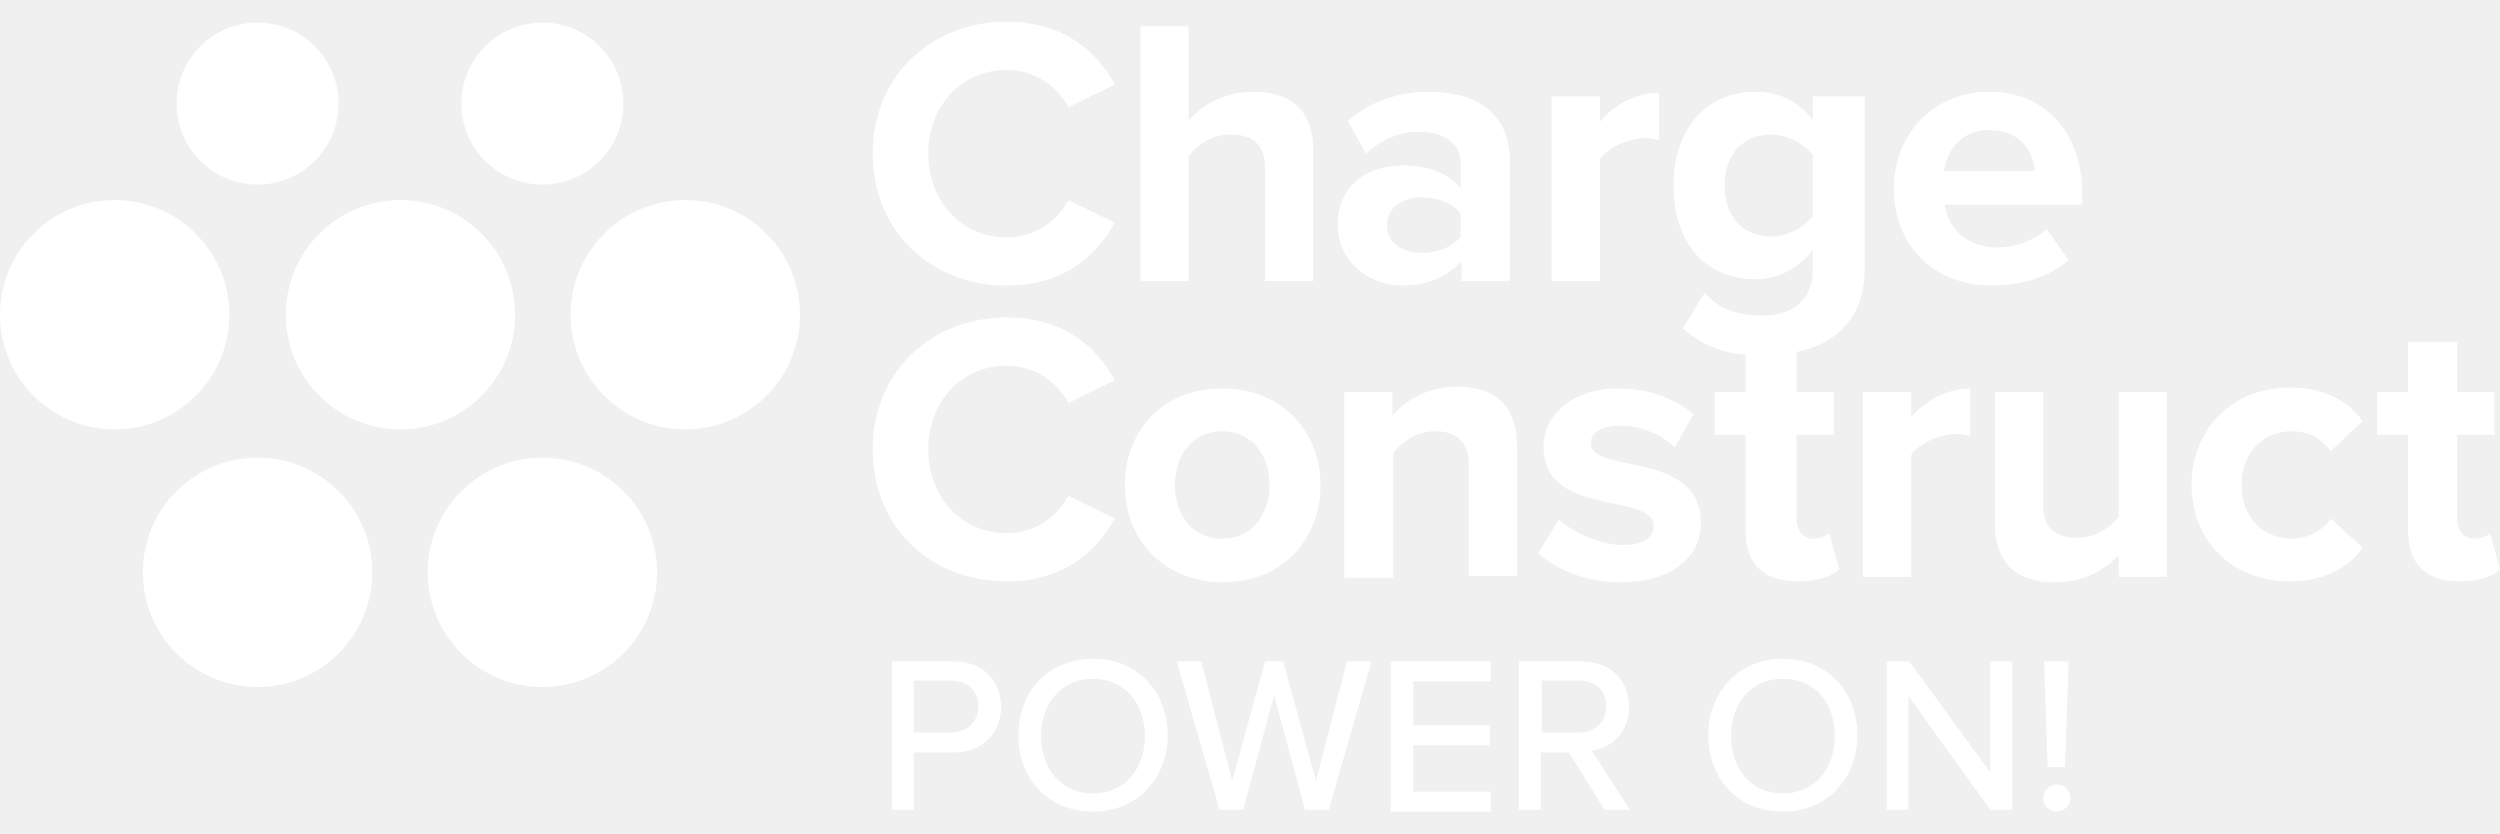
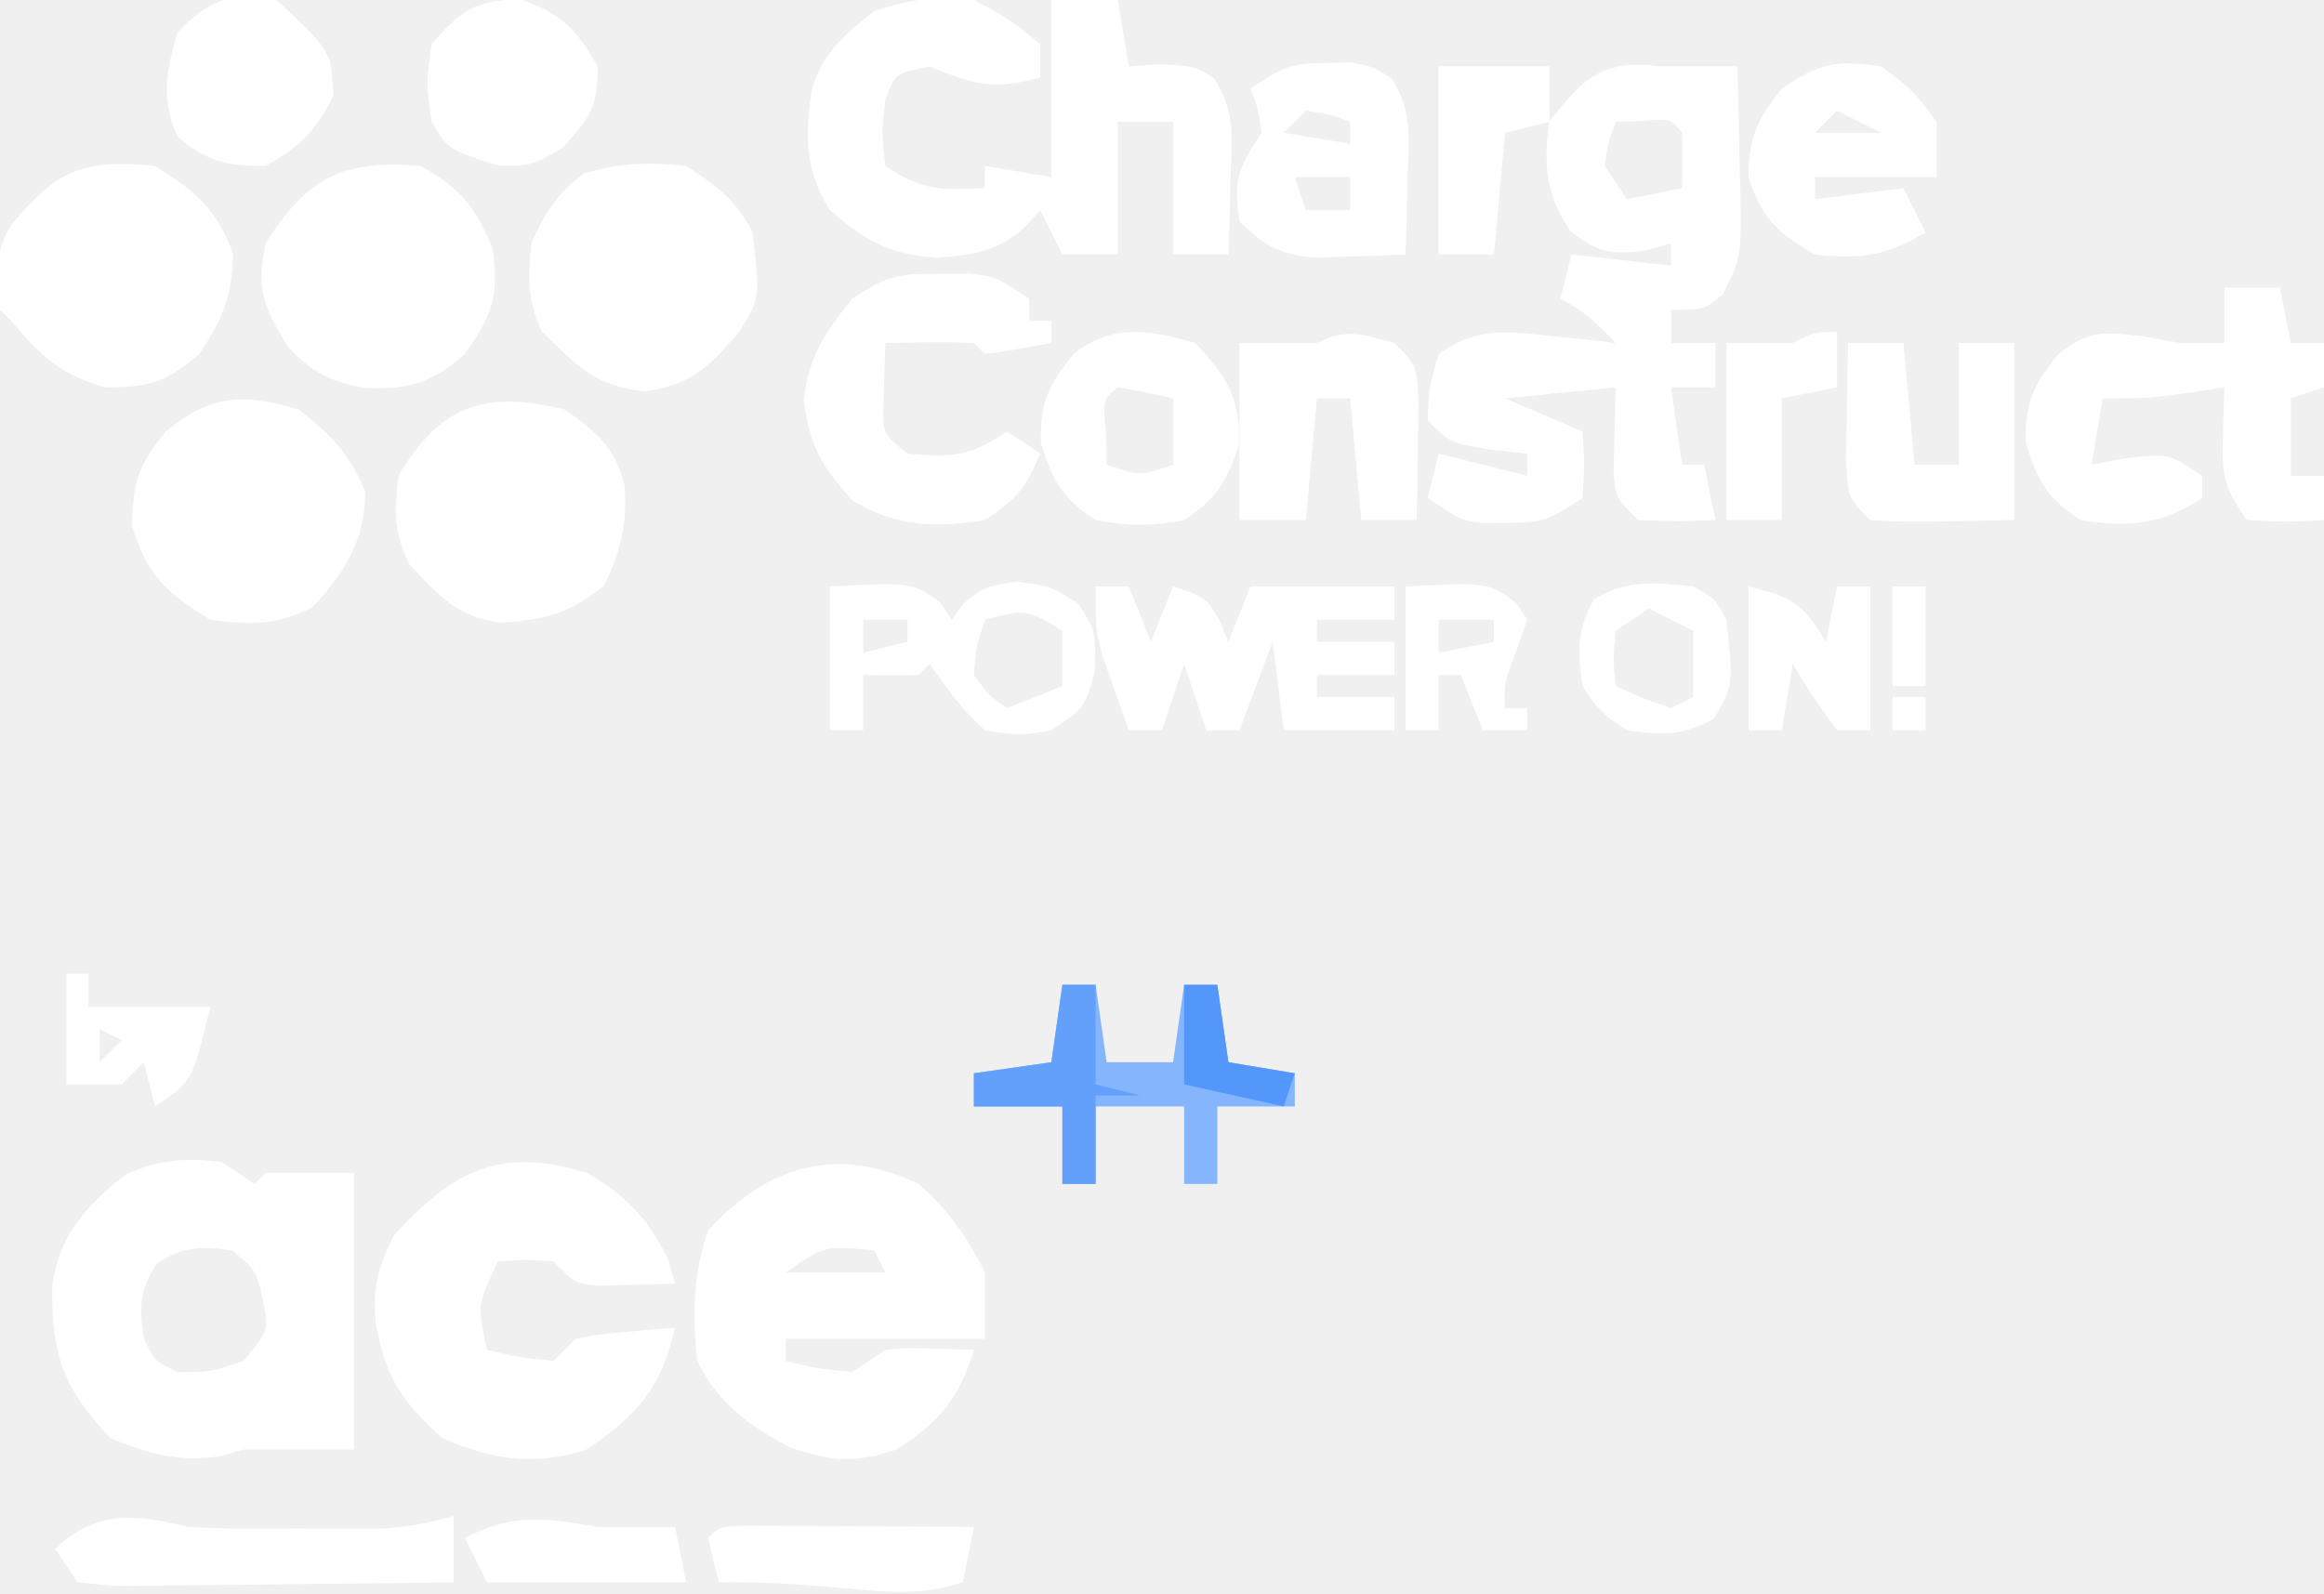
- <svg xmlns="http://www.w3.org/2000/svg" width="210px" height="70px" version="1.1" id="Ebene_1" x="0px" y="0px" style="enable-background:new 0 0 325.4 137.5;" xml:space="preserve" viewBox="25.3 25.3 274.7 86.8">
-   <style type="text/css">.st0{fill:#ffffff;}</style>
-   <g>
-     <g>
-       <path class="st0" d="M121.2,39.8c0-8.6,6.5-14.5,14.7-14.5c6.4,0,10,3.4,11.9,6.9l-5.1,2.5c-1.2-2.3-3.7-4.1-6.8-4.1c-4.9,0-8.6,3.9-8.6,9.2s3.7,9.2,8.6,9.2c3.1,0,5.6-1.8,6.8-4.1l5.1,2.5c-2,3.5-5.5,6.9-11.9,6.9C127.7,54.3,121.2,48.4,121.2,39.8z" />
-       <path class="st0" d="M164.3,41.4c0-2.8-1.5-3.7-3.8-3.7c-2.1,0-3.7,1.2-4.6,2.4v13.7h-5.3v-28h5.3v10.4c1.3-1.6,3.8-3.2,7.1-3.2c4.5,0,6.6,2.4,6.6,6.4v14.4h-5.3V41.4z" />
-       <path class="st0" d="M185.8,51.7c-1.4,1.6-3.8,2.6-6.4,2.6c-3.2,0-7.1-2.2-7.1-6.7c0-4.8,3.8-6.5,7.1-6.5c2.7,0,5.1,0.8,6.4,2.5v-2.8c0-2.1-1.8-3.4-4.5-3.4c-2.2,0-4.2,0.8-5.9,2.4l-2-3.6c2.5-2.2,5.7-3.2,8.9-3.2c4.6,0,8.9,1.8,8.9,7.7v13.1h-5.3V51.7z M185.8,46.4c-0.9-1.2-2.6-1.8-4.3-1.8c-2.1,0-3.8,1.1-3.8,3.1c0,1.9,1.7,3,3.8,3c1.7,0,3.4-0.6,4.3-1.8V46.4z" />
-       <path class="st0" d="M195.8,33.5h5.3v2.8c1.4-1.8,4-3.2,6.5-3.2v5.2c-0.4-0.1-0.9-0.2-1.5-0.2c-1.8,0-4.1,1-5,2.3v13.4h-5.3V33.5z" />
-       <path class="st0" d="M243.9,33c6.1,0,10.2,4.5,10.2,11.2v1.2H239c0.3,2.6,2.4,4.7,5.8,4.7c1.9,0,4.1-0.8,5.4-2l2.4,3.4c-2,1.8-5.2,2.8-8.4,2.8c-6.2,0-10.8-4.2-10.8-10.7C233.4,37.7,237.7,33,243.9,33z M238.9,41.7h10c-0.1-1.9-1.5-4.5-5-4.5C240.6,37.2,239.2,39.7,238.9,41.7z" />
-       <path class="st0" d="M121.2,72.3c0-8.6,6.5-14.5,14.7-14.5c6.4,0,10,3.4,11.9,6.9l-5.1,2.5c-1.2-2.3-3.7-4.1-6.8-4.1c-4.9,0-8.6,3.9-8.6,9.2s3.7,9.2,8.6,9.2c3.1,0,5.6-1.8,6.8-4.1l5.1,2.5c-2,3.5-5.5,6.9-11.9,6.9C127.7,86.8,121.2,81,121.2,72.3z" />
-       <path class="st0" d="M148.9,76.2c0-5.8,4-10.6,10.7-10.6c6.7,0,10.8,4.9,10.8,10.6c0,5.8-4,10.7-10.8,10.7C152.9,86.8,148.9,82,148.9,76.2z M164.8,76.2c0-3.2-1.9-5.9-5.2-5.9c-3.3,0-5.2,2.7-5.2,5.9c0,3.2,1.8,5.9,5.2,5.9C162.9,82.1,164.8,79.4,164.8,76.2z" />
-       <path class="st0" d="M186.7,74.1c0-2.8-1.5-3.8-3.7-3.8c-2.1,0-3.7,1.2-4.6,2.4v13.7H173V66h5.3v2.6c1.3-1.6,3.8-3.2,7.1-3.2c4.5,0,6.6,2.5,6.6,6.5v14.3h-5.3V74.1z" />
-       <path class="st0" d="M196.6,80c1.5,1.4,4.5,2.8,7,2.8c2.3,0,3.4-0.8,3.4-2.1c0-1.4-1.8-1.9-4.1-2.4c-3.5-0.7-8-1.5-8-6.3c0-3.4,3-6.4,8.3-6.4c3.4,0,6.2,1.2,8.2,2.8l-2.1,3.7c-1.2-1.3-3.5-2.4-6-2.4c-1.9,0-3.2,0.7-3.2,1.9c0,1.3,1.6,1.7,3.9,2.2c3.5,0.7,8.2,1.6,8.2,6.6c0,3.7-3.2,6.5-8.8,6.5c-3.5,0-6.9-1.2-9.1-3.2L196.6,80z" />
-       <path class="st0" d="M224.5,33.5v2.6c-1.6-2.1-3.8-3.1-6.3-3.1c-5.1,0-9,3.7-9,10.3c0,6.8,3.9,10.3,9,10.3c2.5,0,4.7-1.2,6.3-3.2v2.1c0,4-3,5.1-5.6,5.1s-4.7-0.7-6.3-2.5l-2.4,3.9c2.1,1.8,4.3,2.7,6.9,2.9V66h-3.4v4.7h3.4v10.6c0,3.6,2,5.5,5.8,5.5c2.2,0,3.7-0.6,4.5-1.3l-1.1-4c-0.3,0.3-1.1,0.6-1.8,0.6c-1.2,0-1.8-1-1.8-2.2v-9.2h4.1V66h-4.1v-4.4c3.9-0.8,7.5-3.3,7.5-9.3V33.5H224.5z M224.5,46.6c-0.9,1.3-2.8,2.3-4.6,2.3c-3,0-5.1-2.1-5.1-5.6c0-3.5,2.1-5.6,5.1-5.6c1.8,0,3.7,1,4.6,2.3V46.6z" />
-       <path class="st0" d="M230,66h5.3v2.8c1.4-1.8,4-3.2,6.5-3.2v5.2c-0.4-0.1-0.9-0.2-1.5-0.2c-1.8,0-4.1,1-5,2.3v13.4H230V66z" />
-       <path class="st0" d="M258.2,83.8c-1.4,1.6-3.8,3.1-7.1,3.1c-4.5,0-6.6-2.4-6.6-6.4V66h5.3v12.3c0,2.8,1.5,3.7,3.7,3.7c2.1,0,3.7-1.1,4.6-2.3V66h5.3v20.3h-5.3V83.8z" />
-       <path class="st0" d="M276.9,65.5c4.2,0,6.7,1.8,8,3.7l-3.5,3.3c-1-1.4-2.4-2.2-4.3-2.2c-3.2,0-5.5,2.4-5.5,5.9s2.3,5.9,5.5,5.9c1.8,0,3.3-0.8,4.3-2.2l3.5,3.2c-1.3,1.9-3.9,3.7-8,3.7c-6.3,0-10.8-4.4-10.8-10.7C266.2,70,270.6,65.5,276.9,65.5z" />
-       <path class="st0" d="M289.9,81.3V70.7h-3.4V66h3.4v-5.5h5.4V66h4.1v4.7h-4.1v9.2c0,1.3,0.7,2.2,1.8,2.2c0.8,0,1.6-0.3,1.8-0.6l1.1,4c-0.8,0.7-2.2,1.3-4.5,1.3C291.9,86.8,289.9,84.9,289.9,81.3z" />
-     </g>
-     <g>
-       <path class="st0" d="M123.2,95.6h6.9c3.4,0,5.2,2.3,5.2,5c0,2.7-1.9,5-5.2,5h-4.4v6.3h-2.4V95.6z M129.8,97.7h-4.1v5.7h4.1c1.8,0,3-1.2,3-2.9S131.6,97.7,129.8,97.7z" />
-       <path class="st0" d="M145.4,95.3c4.9,0,8.2,3.6,8.2,8.4s-3.4,8.4-8.2,8.4c-4.9,0-8.2-3.6-8.2-8.4S140.5,95.3,145.4,95.3z M145.4,97.5c-3.5,0-5.7,2.7-5.7,6.3c0,3.6,2.2,6.3,5.7,6.3c3.5,0,5.7-2.7,5.7-6.3C151.1,100.1,148.8,97.5,145.4,97.5z" />
-       <path class="st0" d="M165.3,99.3l-3.4,12.6h-2.6l-4.7-16.3h2.7l3.4,13.1l3.6-13.1h2l3.6,13.1l3.4-13.1h2.7l-4.7,16.3h-2.6L165.3,99.3z" />
-       <path class="st0" d="M178.1,95.6h11v2.2h-8.5v4.8h8.4v2.2h-8.4v5.1h8.5v2.2h-11V95.6z" />
-       <path class="st0" d="M197.7,105.6h-3.1v6.3h-2.4V95.6h6.9c3.1,0,5.2,2,5.2,5c0,2.9-2,4.5-4.1,4.8l4.2,6.5h-2.8L197.7,105.6z M198.8,97.7h-4.1v5.7h4.1c1.8,0,3-1.2,3-2.9S200.6,97.7,198.8,97.7z" />
-       <path class="st0" d="M221.2,95.3c4.9,0,8.2,3.6,8.2,8.4s-3.4,8.4-8.2,8.4c-4.9,0-8.2-3.6-8.2-8.4S216.4,95.3,221.2,95.3z M221.2,97.5c-3.5,0-5.7,2.7-5.7,6.3c0,3.6,2.2,6.3,5.7,6.3c3.5,0,5.7-2.7,5.7-6.3C226.9,100.1,224.7,97.5,221.2,97.5z" />
-       <path class="st0" d="M235,99.4v12.5h-2.4V95.6h2.5l8.9,12.2V95.6h2.4v16.3H244L235,99.4z" />
-       <path class="st0" d="M251.3,109.1c0.8,0,1.5,0.7,1.5,1.5c0,0.8-0.7,1.5-1.5,1.5c-0.8,0-1.5-0.7-1.5-1.5C249.8,109.8,250.5,109.1,251.3,109.1z M249.9,95.6h2.7l-0.4,11.6h-1.9L249.9,95.6z" />
-     </g>
-     <g>
-       <g>
-         <circle class="st0" cx="69.3" cy="57.5" r="12.6" id="lc1" />
-       </g>
-       <g>
-         <circle class="st0" cx="100.6" cy="57.5" r="12.6" id="lc2" />
-       </g>
-       <g>
-         <circle class="st0" cx="37.9" cy="57.5" r="12.6" id="lc3" />
-       </g>
-       <g>
-         <circle class="st0" cx="84.9" cy="85.8" r="12.6" id="lc4" />
-       </g>
-       <g>
-         <circle class="st0" cx="53.6" cy="85.8" r="12.6" id="lc5" />
-       </g>
-       <g>
-         <circle class="st0" cx="53.6" cy="34.3" r="8.9" id="lc6" />
-       </g>
-       <g>
-         <circle class="st0" cx="84.9" cy="34.3" r="8.9" id="lc7" />
-       </g>
-     </g>
-   </g>
+ <svg xmlns="http://www.w3.org/2000/svg" version="1.1" width="210" height="144">
+   <path d="M0 0 C0.66 0 1.32 0 2 0 C3.667 0 5.333 0 7 0 C7.081 2.917 7.141 5.832 7.188 8.75 C7.213 9.575 7.238 10.4 7.264 11.25 C7.337 17.343 7.337 17.343 5.676 20.578 C4 22 4 22 1 22 C1 22.99 1 23.98 1 25 C2.32 25 3.64 25 5 25 C5 26.32 5 27.64 5 29 C3.68 29 2.36 29 1 29 C1.33 31.31 1.66 33.62 2 36 C2.66 36 3.32 36 4 36 C4.33 37.65 4.66 39.3 5 41 C1.625 41.125 1.625 41.125 -2 41 C-4 39 -4 39 -4.195 36.617 C-4.13 34.078 -4.065 31.539 -4 29 C-8.95 29.495 -8.95 29.495 -14 30 C-11.69 30.99 -9.38 31.98 -7 33 C-6.812 35.875 -6.812 35.875 -7 39 C-9.997 40.998 -10.633 41.276 -14 41.25 C-14.681 41.255 -15.361 41.26 -16.062 41.266 C-18 41 -18 41 -21 39 C-20.67 37.68 -20.34 36.36 -20 35 C-17.36 35.66 -14.72 36.32 -12 37 C-12 36.34 -12 35.68 -12 35 C-13.671 34.814 -13.671 34.814 -15.375 34.625 C-19 34 -19 34 -21 32 C-20.875 29 -20.875 29 -20 26 C-16.627 23.545 -13.772 23.938 -9.75 24.375 C-8.672 24.486 -7.595 24.597 -6.484 24.711 C-5.665 24.806 -4.845 24.902 -4 25 C-5.634 23.292 -6.869 22.065 -9 21 C-8.67 19.68 -8.34 18.36 -8 17 C-5.03 17.33 -2.06 17.66 1 18 C1 17.34 1 16.68 1 16 C0.258 16.206 -0.485 16.413 -1.25 16.625 C-4.391 17.053 -5.459 16.84 -8 15 C-10.3 11.78 -10.553 8.874 -10 5 C-6.969 1.016 -5.057 -0.683 0 0 Z M-4 5 C-4.692 6.847 -4.692 6.847 -5 9 C-4.01 10.485 -4.01 10.485 -3 12 C-1.35 11.67 0.3 11.34 2 11 C2.043 9.334 2.041 7.666 2 6 C0.934 4.704 0.934 4.704 -1.562 4.938 C-2.367 4.958 -3.171 4.979 -4 5 Z " fill="#FFFFFF" transform="translate(150,6)" />
+   <path d="M0 0 C0.99 0.66 1.98 1.32 3 2 C3.33 1.67 3.66 1.34 4 1 C6.64 1 9.28 1 12 1 C12 9.25 12 17.5 12 26 C8.667 26 5.333 26 2 26 C1.278 26.206 0.556 26.413 -0.188 26.625 C-3.997 27.133 -6.443 26.423 -10 25 C-14.292 20.482 -15.359 17.395 -15.281 11.32 C-14.716 6.658 -12.192 3.941 -8.625 1.125 C-5.5 -0.214 -3.37 -0.366 0 0 Z M-5.812 9.188 C-7.425 11.649 -7.433 13.111 -7 16 C-6 18 -6 18 -4 19 C-0.917 19 -0.917 19 2 18 C4.296 15.241 4.296 15.241 3.75 12.438 C3.162 9.85 3.162 9.85 1 8 C-1.846 7.635 -3.386 7.598 -5.812 9.188 Z " fill="#FFFFFF" transform="translate(20,105)" />
+   <path d="M0 0 C3.375 1.812 3.375 1.812 6 4 C6 4.99 6 5.98 6 7 C1.859 8.183 -0.101 7.642 -4 6 C-7.118 6.646 -7.118 6.646 -8 9 C-8.333 12 -8.333 12 -8 15 C-4.565 17.29 -3.015 17.178 1 17 C1 16.34 1 15.68 1 15 C3.97 15.495 3.97 15.495 7 16 C7 10.72 7 5.44 7 0 C8.98 0 10.96 0 13 0 C13.33 1.98 13.66 3.96 14 6 C15.392 5.907 15.392 5.907 16.812 5.812 C20 6 20 6 21.688 7.062 C23.704 10.04 23.285 12.648 23.188 16.188 C23.147 18.096 23.147 18.096 23.105 20.043 C23.071 21.019 23.036 21.995 23 23 C21.35 23 19.7 23 18 23 C18 19.04 18 15.08 18 11 C16.35 11 14.7 11 13 11 C13 14.96 13 18.92 13 23 C11.35 23 9.7 23 8 23 C7.34 21.68 6.68 20.36 6 19 C5.567 19.474 5.134 19.949 4.688 20.438 C2.176 22.763 0.054 22.995 -3.312 23.312 C-7.726 22.939 -9.663 21.872 -13 19 C-15.32 15.369 -15.263 12.072 -14.613 7.934 C-13.592 4.714 -11.597 3.041 -9 1 C-5.649 -0.117 -3.517 -0.345 0 0 Z " fill="#FFFFFF" transform="translate(88,0)" />
+   <path d="M0 0 C2.648 2.277 4.434 4.868 6 8 C6 9.98 6 11.96 6 14 C0.06 14 -5.88 14 -12 14 C-12 14.66 -12 15.32 -12 16 C-9.142 16.685 -9.142 16.685 -6 17 C-5.01 16.34 -4.02 15.68 -3 15 C-0.957 14.805 -0.957 14.805 1.188 14.875 C2.446 14.916 3.704 14.957 5 15 C3.648 19.423 1.903 21.516 -2 24 C-5.907 25.274 -7.687 25.102 -11.625 23.812 C-15.414 21.778 -18.061 19.879 -20 16 C-20.423 11.859 -20.4 8.126 -19 4.188 C-13.606 -1.712 -7.371 -3.51 0 0 Z M-12 8 C-9.03 8 -6.06 8 -3 8 C-3.33 7.34 -3.66 6.68 -4 6 C-8.493 5.575 -8.493 5.575 -12 8 Z " fill="#FFFFFF" transform="translate(83,107)" />
+   <path d="M0 0 C3.476 1.926 5.613 4.209 7.375 7.812 C7.581 8.534 7.787 9.256 8 10 C6.542 10.054 5.084 10.093 3.625 10.125 C2.813 10.148 2.001 10.171 1.164 10.195 C-1 10 -1 10 -3 8 C-5.584 7.833 -5.584 7.833 -8 8 C-9.875 11.868 -9.875 11.868 -9 16 C-6.099 16.678 -6.099 16.678 -3 17 C-2.34 16.34 -1.68 15.68 -1 15 C1.164 14.586 1.164 14.586 3.625 14.375 C4.442 14.3 5.26 14.225 6.102 14.148 C6.728 14.099 7.355 14.05 8 14 C6.729 19.465 4.637 21.879 0 25 C-4.822 26.539 -8.357 25.942 -13 24 C-16.67 20.729 -18.237 18.349 -19.062 13.5 C-19.257 10.092 -18.956 8.906 -17.438 5.688 C-12.042 -0.261 -7.774 -2.406 0 0 Z " fill="#FFFFFF" transform="translate(53,106)" />
+   <path d="M0 0 C3.657 2.032 4.797 3.543 6.5 7.375 C7.106 11.769 6.536 13.401 4 17 C1.062 19.602 -1.167 20.25 -5 20.062 C-8.125 19.518 -9.842 18.642 -12 16.312 C-14.219 12.637 -14.872 11.185 -14 7 C-10.21 1.023 -7.042 -0.597 0 0 Z " fill="#FFFFFF" transform="translate(38,15)" />
+   <path d="M0 0 C3.672 2.312 5.577 3.829 7.062 7.938 C6.984 11.784 6.131 13.804 4 17 C0.982 19.598 -0.496 20 -4.5 20 C-8.61 18.826 -10.264 17.219 -13 14 C-13.33 13.67 -13.66 13.34 -14 13 C-14.412 10.048 -14.556 7.9 -12.953 5.305 C-8.857 0.318 -6.43 -0.643 0 0 Z " fill="#FFFFFF" transform="translate(14,15)" />
+   <path d="M0 0 C2.92 2.285 4.592 4.005 6 7.438 C6 11.778 4.162 14.755 1.25 17.875 C-2.09 19.545 -4.312 19.509 -8 19 C-12.042 16.53 -13.678 15.06 -15.062 10.5 C-14.992 6.545 -14.515 5.018 -12 2 C-7.911 -1.407 -5.06 -1.446 0 0 Z " fill="#FFFFFF" transform="translate(27,37)" />
+   <path d="M0 0 C2.753 1.796 4.526 3.053 6 6 C6.677 11.864 6.677 11.864 4.953 14.758 C2.248 18.051 0.482 19.798 -3.75 20.375 C-8.275 19.853 -9.767 18.158 -13 15 C-14.41 12.18 -14.245 10.13 -14 7 C-12.739 4.226 -11.689 2.517 -9.25 0.688 C-5.979 -0.312 -3.403 -0.358 0 0 Z " fill="#FFFFFF" transform="translate(62,15)" />
+   <path d="M0 0 C2.863 2.01 4.64 3.437 5.445 6.934 C5.648 10.502 5.146 12.702 3.562 15.938 C0.432 18.457 -1.778 19.022 -5.742 19.277 C-9.678 18.794 -11.342 16.857 -14 14 C-15.451 11.097 -15.372 9.227 -15 6 C-11.151 -0.434 -7.189 -1.735 0 0 Z " fill="#FFFFFF" transform="translate(51,37)" />
+   <path d="M0 0 C1.65 0 3.3 0 5 0 C5.33 1.65 5.66 3.3 6 5 C6.99 5 7.98 5 9 5 C9 6.32 9 7.64 9 9 C8.01 9.33 7.02 9.66 6 10 C6 12.31 6 14.62 6 17 C6.99 17 7.98 17 9 17 C9 18.32 9 19.64 9 21 C5.625 21.188 5.625 21.188 2 21 C-0.136 17.796 -0.231 16.981 -0.125 13.312 C-0.107 12.504 -0.089 11.696 -0.07 10.863 C-0.047 10.248 -0.024 9.634 0 9 C-1.073 9.165 -2.145 9.33 -3.25 9.5 C-7 10 -7 10 -11 10 C-11.33 11.98 -11.66 13.96 -12 16 C-10.907 15.794 -9.814 15.588 -8.688 15.375 C-5 15 -5 15 -2 17 C-2 17.66 -2 18.32 -2 19 C-5.684 21.456 -8.721 21.69 -13 21 C-16.065 18.957 -16.822 17.559 -17.938 14.062 C-18.013 10.35 -17.314 8.872 -15 6 C-12.249 3.839 -11.046 3.995 -7.5 4.375 C-6.345 4.581 -5.19 4.787 -4 5 C-2.68 5 -1.36 5 0 5 C0 3.35 0 1.7 0 0 Z " fill="#FFFFFF" transform="translate(201,26)" />
+   <path d="M0 0 C0.866 -0.005 1.732 -0.01 2.625 -0.016 C5 0.25 5 0.25 8 2.25 C8 2.91 8 3.57 8 4.25 C8.66 4.25 9.32 4.25 10 4.25 C10 4.91 10 5.57 10 6.25 C8.009 6.631 6.007 6.963 4 7.25 C3.67 6.92 3.34 6.59 3 6.25 C0.329 6.109 -2.324 6.208 -5 6.25 C-5.041 7.529 -5.082 8.807 -5.125 10.125 C-5.16 11.204 -5.16 11.204 -5.195 12.305 C-5.183 14.489 -5.183 14.489 -3 16.25 C1.053 16.595 2.548 16.552 6 14.25 C6.99 14.91 7.98 15.57 9 16.25 C7.63 19.411 7.011 20.243 4 22.25 C-0.503 22.975 -3.993 22.85 -7.938 20.5 C-10.782 17.397 -11.829 15.56 -12.375 11.375 C-11.899 7.405 -10.47 5.355 -8 2.25 C-4.761 0.091 -3.751 -0.022 0 0 Z " fill="#FFFFFF" transform="translate(85,24.75)" />
+   <path d="M0 0 C0.99 0 1.98 0 3 0 C3.66 1.65 4.32 3.3 5 5 C5.66 3.35 6.32 1.7 7 0 C10 1 10 1 11.188 3.062 C11.456 3.702 11.724 4.341 12 5 C12.66 3.35 13.32 1.7 14 0 C18.29 0 22.58 0 27 0 C27 0.99 27 1.98 27 3 C24.69 3 22.38 3 20 3 C20 3.66 20 4.32 20 5 C22.31 5 24.62 5 27 5 C27 5.99 27 6.98 27 8 C24.69 8 22.38 8 20 8 C20 8.66 20 9.32 20 10 C22.31 10 24.62 10 27 10 C27 10.99 27 11.98 27 13 C23.7 13 20.4 13 17 13 C16.67 10.36 16.34 7.72 16 5 C15.01 7.64 14.02 10.28 13 13 C12.01 13 11.02 13 10 13 C9.34 11.02 8.68 9.04 8 7 C7.34 8.98 6.68 10.96 6 13 C5.01 13 4.02 13 3 13 C2.492 11.586 1.994 10.169 1.5 8.75 C1.082 7.567 1.082 7.567 0.656 6.359 C0 4 0 4 0 0 Z " fill="#FFFFFF" transform="translate(99,53)" />
+   <path d="M0 0 C2.875 2.188 2.875 2.188 5 5 C5 6.65 5 8.3 5 10 C1.37 10 -2.26 10 -6 10 C-6 10.66 -6 11.32 -6 12 C-3.36 11.67 -0.72 11.34 2 11 C2.66 12.32 3.32 13.64 4 15 C0.584 17.102 -2.022 17.487 -6 17 C-9.416 15.026 -10.723 13.815 -12 10.062 C-12 6.397 -11.232 4.869 -9 2 C-5.482 -0.345 -4.142 -0.58 0 0 Z M-4 4 C-4.66 4.66 -5.32 5.32 -6 6 C-4.02 6 -2.04 6 0 6 C-1.32 5.34 -2.64 4.68 -4 4 Z " fill="#FFFFFF" transform="translate(170,6)" />
+   <path d="M0 0 C0.681 -0.017 1.361 -0.034 2.062 -0.051 C4 0.312 4 0.312 5.738 1.383 C7.687 4.363 7.284 6.994 7.188 10.5 C7.16 11.772 7.133 13.045 7.105 14.355 C7.071 15.331 7.036 16.307 7 17.312 C5.251 17.394 3.5 17.452 1.75 17.5 C0.775 17.535 -0.199 17.57 -1.203 17.605 C-4.41 17.27 -5.724 16.561 -8 14.312 C-8.561 10.572 -8.148 9.534 -6 6.312 C-6.308 4.16 -6.308 4.16 -7 2.312 C-4.031 0.333 -3.343 0.019 0 0 Z M-2 4.312 C-2.66 4.973 -3.32 5.633 -4 6.312 C-1.03 6.808 -1.03 6.808 2 7.312 C2 6.652 2 5.992 2 5.312 C0.108 4.631 0.108 4.631 -2 4.312 Z M-3 10.312 C-2.67 11.303 -2.34 12.293 -2 13.312 C-0.68 13.312 0.64 13.312 2 13.312 C2 12.322 2 11.332 2 10.312 C0.35 10.312 -1.3 10.312 -3 10.312 Z " fill="#FFFFFF" transform="translate(120,5.6875)" />
+   <path d="M0 0 C2.897 3.114 4 4.846 4 9.125 C2.811 12.545 2.026 13.983 -1 16 C-3.781 16.56 -6.219 16.56 -9 16 C-12.065 13.957 -12.822 12.559 -13.938 9.062 C-14.013 5.35 -13.314 3.872 -11 1 C-7.448 -1.791 -4.19 -1.197 0 0 Z M-7 4 C-8.356 5.125 -8.356 5.125 -8.062 8.062 C-8.042 9.032 -8.021 10.001 -8 11 C-4.951 12.011 -4.951 12.011 -2 11 C-2 9.02 -2 7.04 -2 5 C-3.656 4.618 -5.325 4.286 -7 4 Z " fill="#FFFFFF" transform="translate(108,31)" />
+   <path d="M0 0 C2 2 2 2 2.195 5.258 C2.172 6.534 2.149 7.81 2.125 9.125 C2.107 10.406 2.089 11.688 2.07 13.008 C2.047 13.995 2.024 14.983 2 16 C0.35 16 -1.3 16 -3 16 C-3.33 12.37 -3.66 8.74 -4 5 C-4.99 5 -5.98 5 -7 5 C-7.33 8.63 -7.66 12.26 -8 16 C-9.98 16 -11.96 16 -14 16 C-14 10.72 -14 5.44 -14 0 C-11.69 0 -9.38 0 -7 0 C-4.294 -1.353 -2.867 -0.788 0 0 Z " fill="#FFFFFF" transform="translate(126,31)" />
+   <path d="M0 0 C0.99 0 1.98 0 3 0 C3.33 2.31 3.66 4.62 4 7 C5.98 7 7.96 7 10 7 C10.33 4.69 10.66 2.38 11 0 C11.99 0 12.98 0 14 0 C14.33 2.31 14.66 4.62 15 7 C17.97 7.495 17.97 7.495 21 8 C21 8.99 21 9.98 21 11 C18.69 11 16.38 11 14 11 C14 13.31 14 15.62 14 18 C13.01 18 12.02 18 11 18 C11 15.69 11 13.38 11 11 C8.36 11 5.72 11 3 11 C3 13.31 3 15.62 3 18 C2.01 18 1.02 18 0 18 C0 15.69 0 13.38 0 11 C-2.64 11 -5.28 11 -8 11 C-8 10.01 -8 9.02 -8 8 C-4.535 7.505 -4.535 7.505 -1 7 C-0.67 4.69 -0.34 2.38 0 0 Z " fill="#85B5FC" transform="translate(96,89)" />
+   <path d="M0 0 C1.65 0 3.3 0 5 0 C5.33 3.63 5.66 7.26 6 11 C7.32 11 8.64 11 10 11 C10 7.37 10 3.74 10 0 C11.65 0 13.3 0 15 0 C15 5.28 15 10.56 15 16 C5.039 16.195 5.039 16.195 2 16 C0 14 0 14 -0.195 10.742 C-0.172 9.466 -0.149 8.19 -0.125 6.875 C-0.107 5.594 -0.089 4.312 -0.07 2.992 C-0.047 2.005 -0.024 1.017 0 0 Z " fill="#FFFFFF" transform="translate(167,31)" />
+   <path d="M0 0 C7.508 -0.369 7.508 -0.369 10 1.5 C10.495 2.243 10.495 2.243 11 3 C11.371 2.505 11.742 2.01 12.125 1.5 C14 0 14 0 16.938 -0.438 C20 0 20 0 22.438 1.562 C24 4 24 4 23.938 7.625 C23 11 23 11 20 13 C17.125 13.5 17.125 13.5 14 13 C11.95 11.164 10.608 9.27 9 7 C8.67 7.33 8.34 7.66 8 8 C6.334 8.041 4.666 8.043 3 8 C3 9.65 3 11.3 3 13 C2.01 13 1.02 13 0 13 C0 8.71 0 4.42 0 0 Z M3 3 C3 3.99 3 4.98 3 6 C4.32 5.67 5.64 5.34 7 5 C7 4.34 7 3.68 7 3 C5.68 3 4.36 3 3 3 Z M14 3 C13.23 5.345 13.23 5.345 13 8 C14.334 9.835 14.334 9.835 16 11 C17.65 10.34 19.3 9.68 21 9 C21 7.35 21 5.7 21 4 C17.739 2.029 17.739 2.029 14 3 Z " fill="#FFFFFF" transform="translate(75,53)" />
+   <path d="M0 0 C3.693 1.336 5.005 2.661 6.938 6.062 C7.025 9.658 6.188 10.791 3.75 13.438 C0.938 15.062 0.938 15.062 -2.188 15 C-6.554 13.576 -6.554 13.576 -8.062 11.062 C-8.562 7.625 -8.562 7.625 -8.062 4.062 C-5.432 0.968 -4.079 0.083 0 0 Z " fill="#FFFFFF" transform="translate(47.0625,-0.0625)" />
+   <path d="M0 0 C4.934 4.612 4.934 4.612 5.125 8.625 C3.596 11.852 2.091 13.214 -1 15 C-4.507 15 -6.243 14.635 -8.938 12.375 C-10.498 8.887 -9.992 6.636 -9 3 C-6.319 0.031 -3.926 -0.862 0 0 Z " fill="#FFFFFF" transform="translate(25,0)" />
+   <path d="M0 0 C1.54 0.089 3.083 0.131 4.625 0.133 C5.932 0.135 5.932 0.135 7.266 0.137 C8.168 0.133 9.07 0.129 10 0.125 C10.902 0.129 11.805 0.133 12.734 0.137 C13.606 0.135 14.477 0.134 15.375 0.133 C16.166 0.132 16.958 0.131 17.773 0.129 C19.97 0.002 21.89 -0.394 24 -1 C24 0.98 24 2.96 24 5 C19.195 5.074 14.389 5.129 9.583 5.165 C7.948 5.18 6.313 5.2 4.677 5.226 C2.329 5.263 -0.019 5.28 -2.367 5.293 C-3.467 5.316 -3.467 5.316 -4.59 5.34 C-6.652 5.341 -6.652 5.341 -10 5 C-10.66 4.01 -11.32 3.02 -12 2 C-8.443 -1.557 -4.568 -1.152 0 0 Z " fill="#FFFFFF" transform="translate(17,138)" />
+   <path d="M0 0 C0.958 0.005 1.917 0.01 2.904 0.016 C4.456 0.021 4.456 0.021 6.039 0.026 C7.127 0.034 8.216 0.042 9.338 0.051 C10.976 0.058 10.976 0.058 12.648 0.065 C15.357 0.077 18.066 0.093 20.775 0.114 C20.445 1.764 20.115 3.414 19.775 5.114 C16.172 6.303 13.087 6.027 9.338 5.676 C5.463 5.321 1.667 5.048 -2.225 5.114 C-2.787 3.176 -2.787 3.176 -3.225 1.114 C-2.225 0.114 -2.225 0.114 0 0 Z " fill="#FFFFFF" transform="translate(67.22485,137.8865)" />
+   <path d="M0 0 C3.333 0 6.667 0 10 0 C10 1.65 10 3.3 10 5 C8.68 5.33 7.36 5.66 6 6 C5.67 9.63 5.34 13.26 5 17 C3.35 17 1.7 17 0 17 C0 11.39 0 5.78 0 0 Z " fill="#FFFFFF" transform="translate(130,6)" />
+   <path d="M0 0 C0 1.65 0 3.3 0 5 C-1.65 5.33 -3.3 5.66 -5 6 C-5 9.63 -5 13.26 -5 17 C-6.65 17 -8.3 17 -10 17 C-10 11.72 -10 6.44 -10 1 C-8.02 1 -6.04 1 -4 1 C-2 0 -2 0 0 0 Z " fill="#FFFFFF" transform="translate(166,30)" />
+   <path d="M0 0 C4.294 1.074 4.747 1.508 7 5 C7.33 3.35 7.66 1.7 8 0 C8.99 0 9.98 0 11 0 C11 4.29 11 8.58 11 13 C10.01 13 9.02 13 8 13 C5.812 10 5.812 10 4 7 C3.67 8.98 3.34 10.96 3 13 C2.01 13 1.02 13 0 13 C0 8.71 0 4.42 0 0 Z " fill="#FFFFFF" transform="translate(158,53)" />
+   <path d="M0 0 C7.508 -0.369 7.508 -0.369 10 1.5 C10.495 2.243 10.495 2.243 11 3 C10.67 3.949 10.34 4.897 10 5.875 C8.898 8.771 8.898 8.771 9 11 C9.66 11 10.32 11 11 11 C11 11.66 11 12.32 11 13 C9.68 13 8.36 13 7 13 C6.34 11.35 5.68 9.7 5 8 C4.34 8 3.68 8 3 8 C3 9.65 3 11.3 3 13 C2.01 13 1.02 13 0 13 C0 8.71 0 4.42 0 0 Z M3 3 C3 3.99 3 4.98 3 6 C4.65 5.67 6.3 5.34 8 5 C8 4.34 8 3.68 8 3 C6.35 3 4.7 3 3 3 Z " fill="#FFFFFF" transform="translate(127,53)" />
+   <path d="M0 0 C1.938 1.062 1.938 1.062 3 3 C3.633 8.91 3.633 8.91 1.875 11.938 C-0.935 13.53 -2.828 13.453 -6 13 C-8.375 11.375 -8.375 11.375 -10 9 C-10.453 5.828 -10.53 3.935 -8.938 1.125 C-5.893 -0.643 -3.437 -0.368 0 0 Z M-4 2 C-4.99 2.66 -5.98 3.32 -7 4 C-7.25 6.584 -7.25 6.584 -7 9 C-4.609 10.106 -4.609 10.106 -2 11 C-1.34 10.67 -0.68 10.34 0 10 C0 8.02 0 6.04 0 4 C-1.32 3.34 -2.64 2.68 -4 2 Z " fill="#FFFFFF" transform="translate(153,53)" />
+   <path d="M0 0 C2.333 0.037 4.667 0.048 7 0 C7.33 1.65 7.66 3.3 8 5 C2.06 5 -3.88 5 -10 5 C-10.66 3.68 -11.32 2.36 -12 1 C-7.61 -1.262 -4.787 -0.825 0 0 Z " fill="#FFFFFF" transform="translate(54,138)" />
+   <path d="M0 0 C0.99 0 1.98 0 3 0 C3 2.97 3 5.94 3 9 C4.32 9.33 5.64 9.66 7 10 C5.68 10 4.36 10 3 10 C3 12.64 3 15.28 3 18 C2.01 18 1.02 18 0 18 C0 15.69 0 13.38 0 11 C-2.64 11 -5.28 11 -8 11 C-8 10.01 -8 9.02 -8 8 C-4.535 7.505 -4.535 7.505 -1 7 C-0.67 4.69 -0.34 2.38 0 0 Z " fill="#62A0FB" transform="translate(96,89)" />
+   <path d="M0 0 C0.66 0 1.32 0 2 0 C2 0.99 2 1.98 2 3 C3.072 3 4.145 3 5.25 3 C7.833 3 10.417 3 13 3 C11.375 9.75 11.375 9.75 8 12 C7.67 10.68 7.34 9.36 7 8 C6.34 8.66 5.68 9.32 5 10 C3.35 10 1.7 10 0 10 C0 6.7 0 3.4 0 0 Z M3 5 C3 5.99 3 6.98 3 8 C3.66 7.34 4.32 6.68 5 6 C4.34 5.67 3.68 5.34 3 5 Z " fill="#FFFFFF" transform="translate(6,88)" />
+   <path d="M0 0 C0.99 0 1.98 0 3 0 C3.33 2.31 3.66 4.62 4 7 C6.97 7.495 6.97 7.495 10 8 C9.67 8.99 9.34 9.98 9 11 C4.545 10.01 4.545 10.01 0 9 C0 6.03 0 3.06 0 0 Z " fill="#5397FA" transform="translate(107,89)" />
+   <path d="M0 0 C0.99 0 1.98 0 3 0 C3 2.97 3 5.94 3 9 C2.01 9 1.02 9 0 9 C0 6.03 0 3.06 0 0 Z " fill="#FFFFFF" transform="translate(171,53)" />
+   <path d="M0 0 C0.99 0 1.98 0 3 0 C3 0.99 3 1.98 3 3 C2.01 3 1.02 3 0 3 C0 2.01 0 1.02 0 0 Z " fill="#FFFFFF" transform="translate(171,63)" />
</svg>
